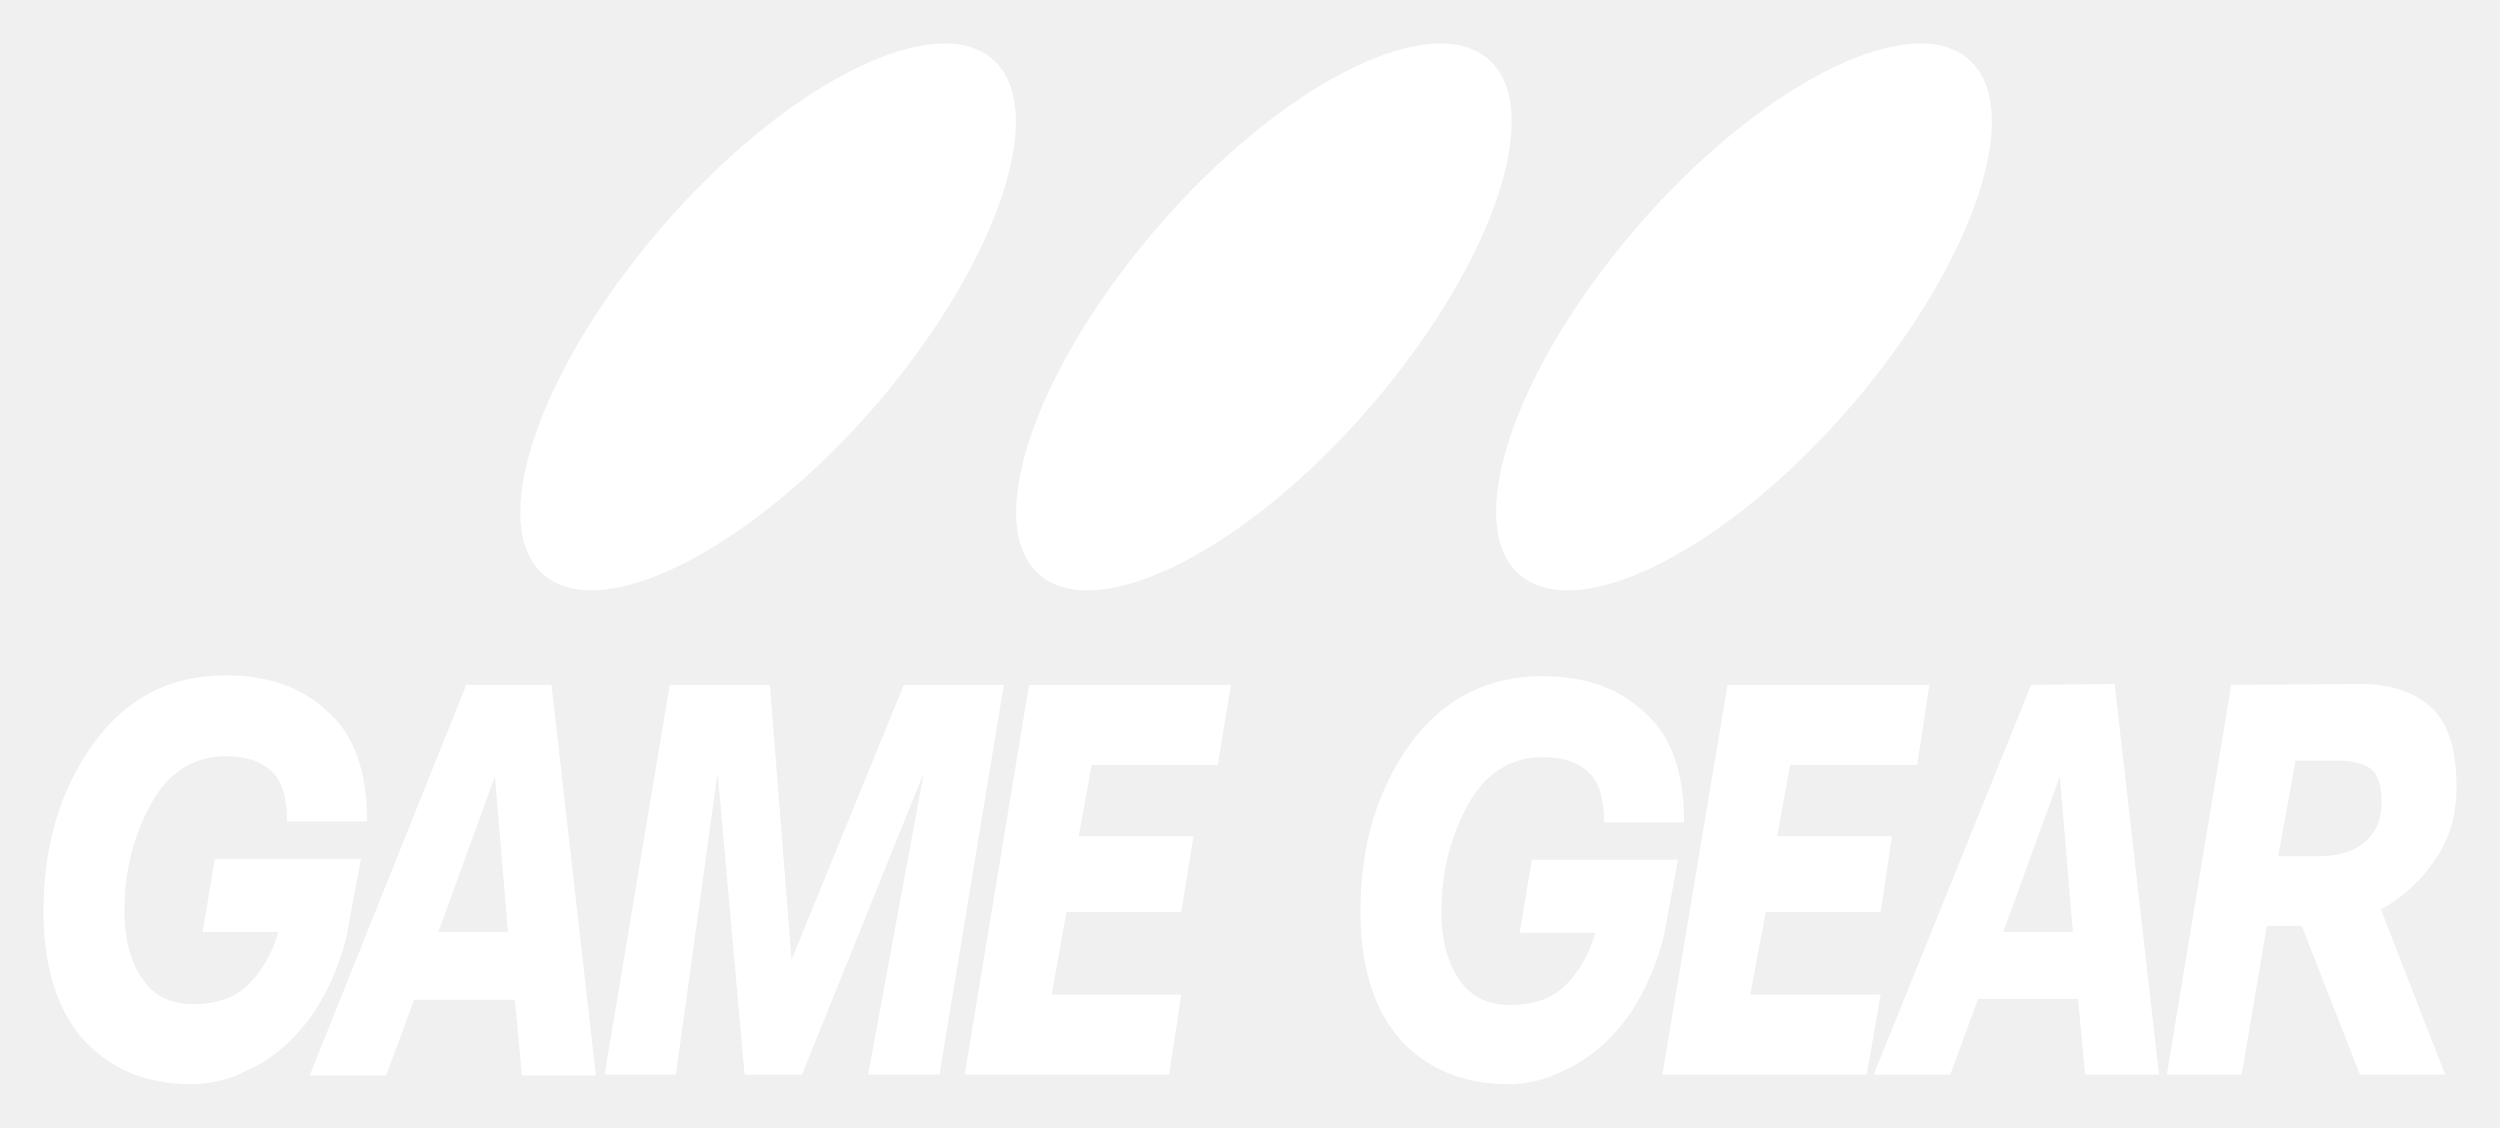
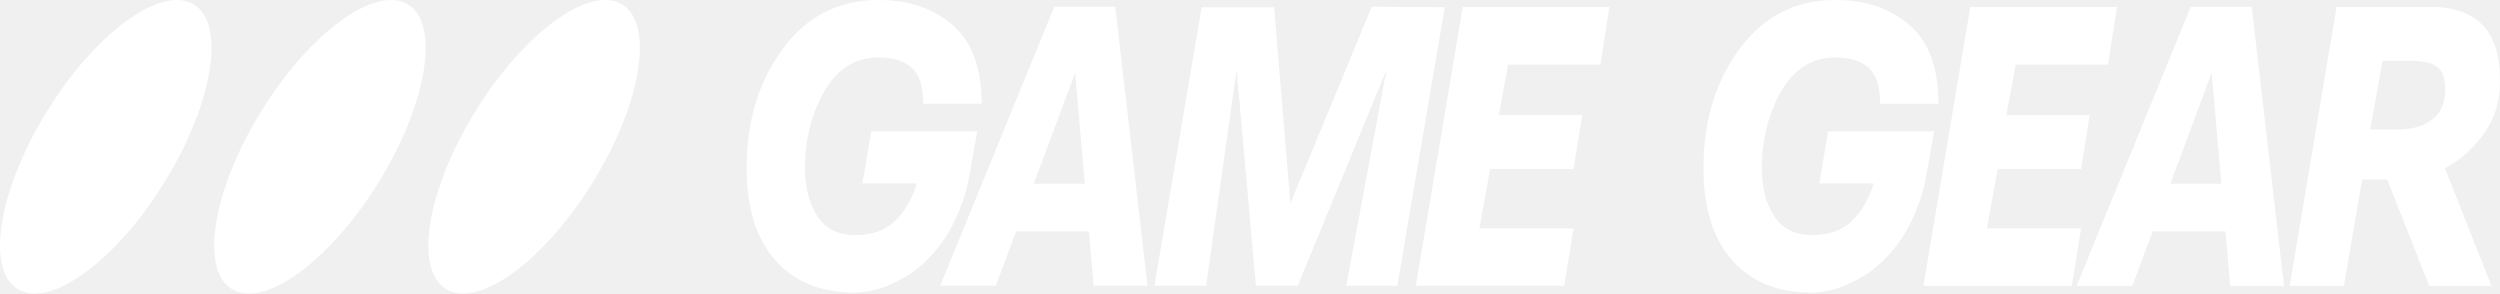
- <svg xmlns="http://www.w3.org/2000/svg" xml:space="preserve" enable-background="new 0 0 387.1 127" viewBox="0 0 287.4 129.637" height="129.637" width="287.4" y="0px" x="0px" id="Layer_1" version="1.0">
-   <defs id="defs20" />
-   <g transform="translate(-49.8,1.336912)" id="g15">
-     <g id="g3_1_">
-       <path style="fill:#ffffff" d="m 85.5,115.6 c -3.3,4.5 -6.6,5.8 -8.1,6.5 -1.5,0.7 -3.6,1.2 -5.5,1.2 -5.4,0 -9.5,-1.8 -12.6,-5.2 -3,-3.5 -4.5,-8.4 -4.5,-14.7 0,-7.5 1.9,-13.9 5.7,-19.2 3.8,-5.3 8.9,-7.9 15.2,-7.9 4.8,0 8.7,1.3 11.7,4.1 3.1,2.7 4.6,6.9 4.6,12.7 h -9.2 c 0,-2.8 -0.6,-4.7 -1.8,-5.8 -1.2,-1.1 -2.9,-1.7 -5.2,-1.7 -3.7,0 -6.6,1.8 -8.6,5.4 -2,3.6 -3.1,7.7 -3.1,12.4 0,3.1 0.7,5.8 2,7.7 1.3,2 3.3,3 5.9,3 2.8,0 4.9,-0.8 6.4,-2.3 1.5,-1.5 2.7,-3.5 3.4,-6 h -8.7 l 1.4,-8.4 h 16.8 l -1.5,8 c 0.1,0 -1,5.6 -4.3,10.2 z" id="path5_3_" />
-       <polygon style="fill:#ffffff" points="142,122.2 135.4,122.2 132.3,87.5 127.5,122.2 119.3,122.2 126.8,77.4 138.3,77.4 140.8,109 153.7,77.4 165.2,77.4 157.8,122.2 149.6,122.2 156,87.5 " id="polygon9_1_" />
-       <polygon style="fill:#ffffff" points="170.7,113 185.6,113 184.2,122.2 160.7,122.2 168.1,77.4 191.3,77.4 189.8,86.6 175.3,86.6 173.8,94.8 187,94.8 185.6,103.5 172.4,103.5 " id="polygon11_1_" />
-       <path style="fill:#ffffff" d="m 103.4,77.4 -18,44.9 h 8.8 l 3.2,-8.7 H 109 l 0.8,8.7 h 8.5 l -5.1,-44.9 z m -3.2,28.4 6.5,-17.9 1.5,17.9 z" id="path13_1_" />
-     </g>
-     <g id="g9_1_">
-       <path style="fill:#ffffff" d="m 236.9,115.6 c -3.3,4.5 -6.6,5.8 -8.1,6.5 -1.5,0.7 -3.6,1.2 -5.5,1.2 -5.4,0 -9.5,-1.8 -12.6,-5.2 -3,-3.5 -4.5,-8.4 -4.5,-14.7 0,-7.5 1.9,-13.9 5.7,-19.2 3.8,-5.2 8.9,-7.8 15.2,-7.8 4.8,0 8.7,1.3 11.7,4.1 3.1,2.7 4.6,6.9 4.6,12.7 h -9.2 c 0,-2.8 -0.6,-4.7 -1.8,-5.8 -1.2,-1.1 -2.9,-1.7 -5.2,-1.7 -3.7,0 -6.6,1.8 -8.6,5.4 -2,3.6 -3.1,7.7 -3.1,12.4 0,3.1 0.7,5.8 2,7.7 1.3,2 3.3,3 5.9,3 2.8,0 4.9,-0.8 6.4,-2.3 1.5,-1.5 2.7,-3.5 3.4,-6 h -8.7 l 1.4,-8.4 h 16.8 l -1.5,8.1 c 0.1,-0.2 -1,5.4 -4.3,10 z" id="path5_2_" />
-       <polygon style="fill:#ffffff" points="251,113 266,113 264.4,122.2 240.9,122.2 248.4,77.4 271.6,77.4 270.2,86.6 255.6,86.6 254.1,94.8 267.3,94.8 266,103.5 252.8,103.5 " id="polygon15_1_" />
-       <path style="fill:#ffffff" d="m 283.3,77.4 -18.1,44.8 h 8.8 l 3.2,-8.7 h 11.5 l 0.8,8.7 h 8.5 l -5.1,-44.9 z m -3.2,28.4 6.5,-17.9 1.5,17.9 z" id="path17_1_" />
-       <path style="fill:#ffffff" d="m 311.7,97.1 2,-11 h 4.7 c 1.8,0 3,0.3 3.9,0.9 0.8,0.6 1.3,1.9 1.3,3.8 0,2.1 -0.7,3.7 -2.1,4.8 -1.4,1.1 -3.2,1.5 -5.4,1.5 z m -5.4,-19.7 -7.4,44.8 h 8.6 l 2.9,-17.1 h 4 l 6.7,17.1 h 9.8 l -7.4,-19 c 2.5,-1.3 4.8,-3.5 6.3,-5.8 1.6,-2.3 2.4,-5.1 2.4,-8.2 0,-4.2 -0.9,-7.3 -2.8,-9.1 -1.9,-1.8 -4.6,-2.8 -8.1,-2.8 z" id="path19_1_" />
-     </g>
-     <path style="fill:#ffffff" d="m 125.6,25.1 c 14.1,-16.5 31.2,-25.3 38.1,-19.8 6.9,5.5 1,23.3 -13.1,39.8 -14.1,16.4 -31.2,25.3 -38.1,19.8 -6.9,-5.5 -1,-23.3 13.1,-39.8 z" id="path21_5_" />
-     <path style="fill:#ffffff" d="m 182.6,25.1 c 14.1,-16.5 31.2,-25.3 38.1,-19.8 6.9,5.5 1,23.3 -13.1,39.8 -14.1,16.5 -31.2,25.3 -38.1,19.8 -6.9,-5.5 -1,-23.3 13.1,-39.8 z" id="path21_4_" />
-     <path style="fill:#ffffff" d="M 237.7,25.1 C 251.8,8.6 269,-0.2 275.9,5.3 c 6.9,5.5 1,23.3 -13.1,39.8 -14.1,16.5 -31.2,25.3 -38.1,19.8 -6.9,-5.5 -1.1,-23.3 13,-39.8 z" id="path21_1_" />
+ <svg xmlns="http://www.w3.org/2000/svg" version="1.1" id="svg15" width="264" height="31">
+   <defs id="defs19" />
+   <g transform="matrix(0.44,0,0,0.433041,8.4593059e-5,-1.4013822e-4)" id="g13">
+     <path id="path5" d="m 225.74,59.585 c -5.057,6.87 -10.066,8.822 -12.257,9.875 -2.187,1.056 -5.503,1.883 -8.403,1.883 -8.137,0 -14.486,-2.652 -19.051,-7.938 -4.565,-5.308 -6.846,-12.748 -6.846,-22.401 0,-11.408 2.878,-21.085 8.659,-29.072 5.779,-7.962 13.442,-11.93 22.992,-11.93 7.245,0 13.171,2.034 17.811,6.125 4.638,4.071 6.946,10.47 6.946,19.175 h -14.015 c 0,-4.167 -0.92,-7.094 -2.758,-8.78 -1.832,-1.663 -4.466,-2.508 -7.911,-2.508 -5.631,0 -9.973,2.755 -13.074,8.238 -3.075,5.506 -4.641,11.755 -4.641,18.776 0,4.789 1.02,8.708 3.002,11.732 2.01,3.053 5.009,4.565 9.007,4.565 4.167,0 7.389,-1.192 9.722,-3.549 2.308,-2.329 4.019,-5.358 5.111,-9.055 h -13.05 l 2.112,-12.699 h 25.448 l -2.157,12.301 c 0.003,0.006 -1.611,8.391 -6.647,15.262 z" style="fill:#ffffff;fill-opacity:1" />
+     <polygon id="polygon9" points="323.102,69.684 332.751,17.044 311.467,69.684 301.423,69.684 296.785,17.068 289.462,69.684 277.064,69.684 288.397,1.764 305.789,1.764 309.684,49.588 329.23,1.637 346.74,1.764 335.355,69.684 " style="fill:#ffffff;fill-opacity:1" />
+     <polygon id="polygon11" points="377.646,41.23 357.629,41.23 355.052,55.692 377.646,55.692 375.419,69.684 339.797,69.684 351.057,1.689 386.254,1.689 384.1,15.777 361.947,15.777 359.714,28.057 379.734,28.057 " style="fill:#ffffff;fill-opacity:1" />
+     <path id="path13" d="m 253.028,1.637 -27.385,68.047 h 13.346 l 4.885,-13.273 h 17.464 l 1.14,13.273 h 12.923 L 267.662,1.64 h -14.634 z m -4.912,43.166 9.924,-27.065 2.305,27.065 z" style="fill:#ffffff;fill-opacity:1" />
+     <path id="path5_1_" d="m 455.384,59.585 c -5.06,6.87 -10.063,8.822 -12.254,9.875 -2.19,1.056 -5.506,1.883 -8.406,1.883 -8.134,0 -14.486,-2.652 -19.048,-7.935 -4.568,-5.311 -6.849,-12.751 -6.849,-22.401 0,-11.411 2.878,-21.085 8.659,-29.072 5.778,-7.962 13.442,-11.933 22.995,-11.933 7.242,0 13.171,2.037 17.808,6.128 4.641,4.071 6.946,10.47 6.946,19.175 h -14.012 c 0,-4.167 -0.917,-7.094 -2.755,-8.78 -1.835,-1.663 -4.466,-2.505 -7.914,-2.505 -5.631,0 -9.973,2.752 -13.071,8.235 -3.078,5.506 -4.641,11.755 -4.641,18.776 0,4.789 1.017,8.708 2.999,11.732 2.013,3.053 5.012,4.565 9.007,4.565 4.17,0 7.392,-1.189 9.725,-3.549 2.308,-2.329 4.019,-5.355 5.111,-9.054 h -13.05 l 2.109,-12.7 h 25.451 l -2.16,12.304 c 0,0 -1.614,8.385 -6.65,15.256 z" style="fill:#ffffff;fill-opacity:1" />
+     <polygon id="polygon15" points="499.466,41.23 479.447,41.23 476.846,55.692 499.466,55.692 497.234,69.705 461.611,69.705 472.875,1.689 508.075,1.689 505.917,15.777 483.761,15.777 481.532,28.081 501.524,28.081 " style="fill:#ffffff;fill-opacity:1" />
+     <path id="path17" d="m 525.783,1.665 -27.385,68.043 h 13.373 l 4.858,-13.273 h 17.488 l 1.141,13.273 h 12.899 l -7.74,-68.043 z m -4.888,43.135 9.9,-27.062 2.332,27.062 z" style="fill:#ffffff;fill-opacity:1" />
+     <path id="path19" d="m 568.846,31.578 2.978,-16.743 h 7.142 c 2.628,0 4.59,0.471 5.905,1.415 1.313,0.966 1.958,2.876 1.958,5.754 0,3.226 -1.065,5.606 -3.174,7.193 -2.136,1.591 -4.837,2.381 -8.11,2.381 z M 560.784,1.689 549.523,69.705 h 13.02 l 4.369,-25.922 h 6.026 l 10.071,25.922 h 14.933 L 586.778,41.004 c 3.895,-1.982 7.245,-5.283 9.577,-8.729 C 598.784,28.727 600,24.584 600,19.847 600,13.423 598.561,8.807 595.658,5.955 592.783,3.104 588.685,1.689 583.429,1.689 Z" style="fill:#ffffff;fill-opacity:1" />
+     <path id="path21" d="M 10.872,27.816 C 22.361,8.544 38.181,-3.486 46.204,0.907 54.209,5.319 51.388,24.515 39.874,43.774 28.384,63.049 12.567,75.076 4.562,70.682 -3.461,66.274 -0.621,47.072 10.872,27.816 Z" style="fill:#ffffff;fill-opacity:1" />
+     <path id="path21_2_" d="M 62.277,27.816 C 73.77,8.544 89.587,-3.486 97.607,0.907 105.612,5.319 102.791,24.515 91.28,43.774 79.787,63.049 63.97,75.076 55.968,70.682 47.945,66.274 50.784,47.072 62.277,27.816 Z" style="fill:#ffffff;fill-opacity:1" />
+     <path id="path21_3_" d="m 113.683,27.816 c 11.49,-19.275 27.31,-31.302 35.33,-26.912 8.005,4.412 5.183,23.611 -6.328,42.87 -11.492,19.275 -27.306,31.302 -35.311,26.905 -8.026,-4.405 -5.184,-23.607 6.309,-42.863 z" style="fill:#ffffff;fill-opacity:1" />
  </g>
</svg>
